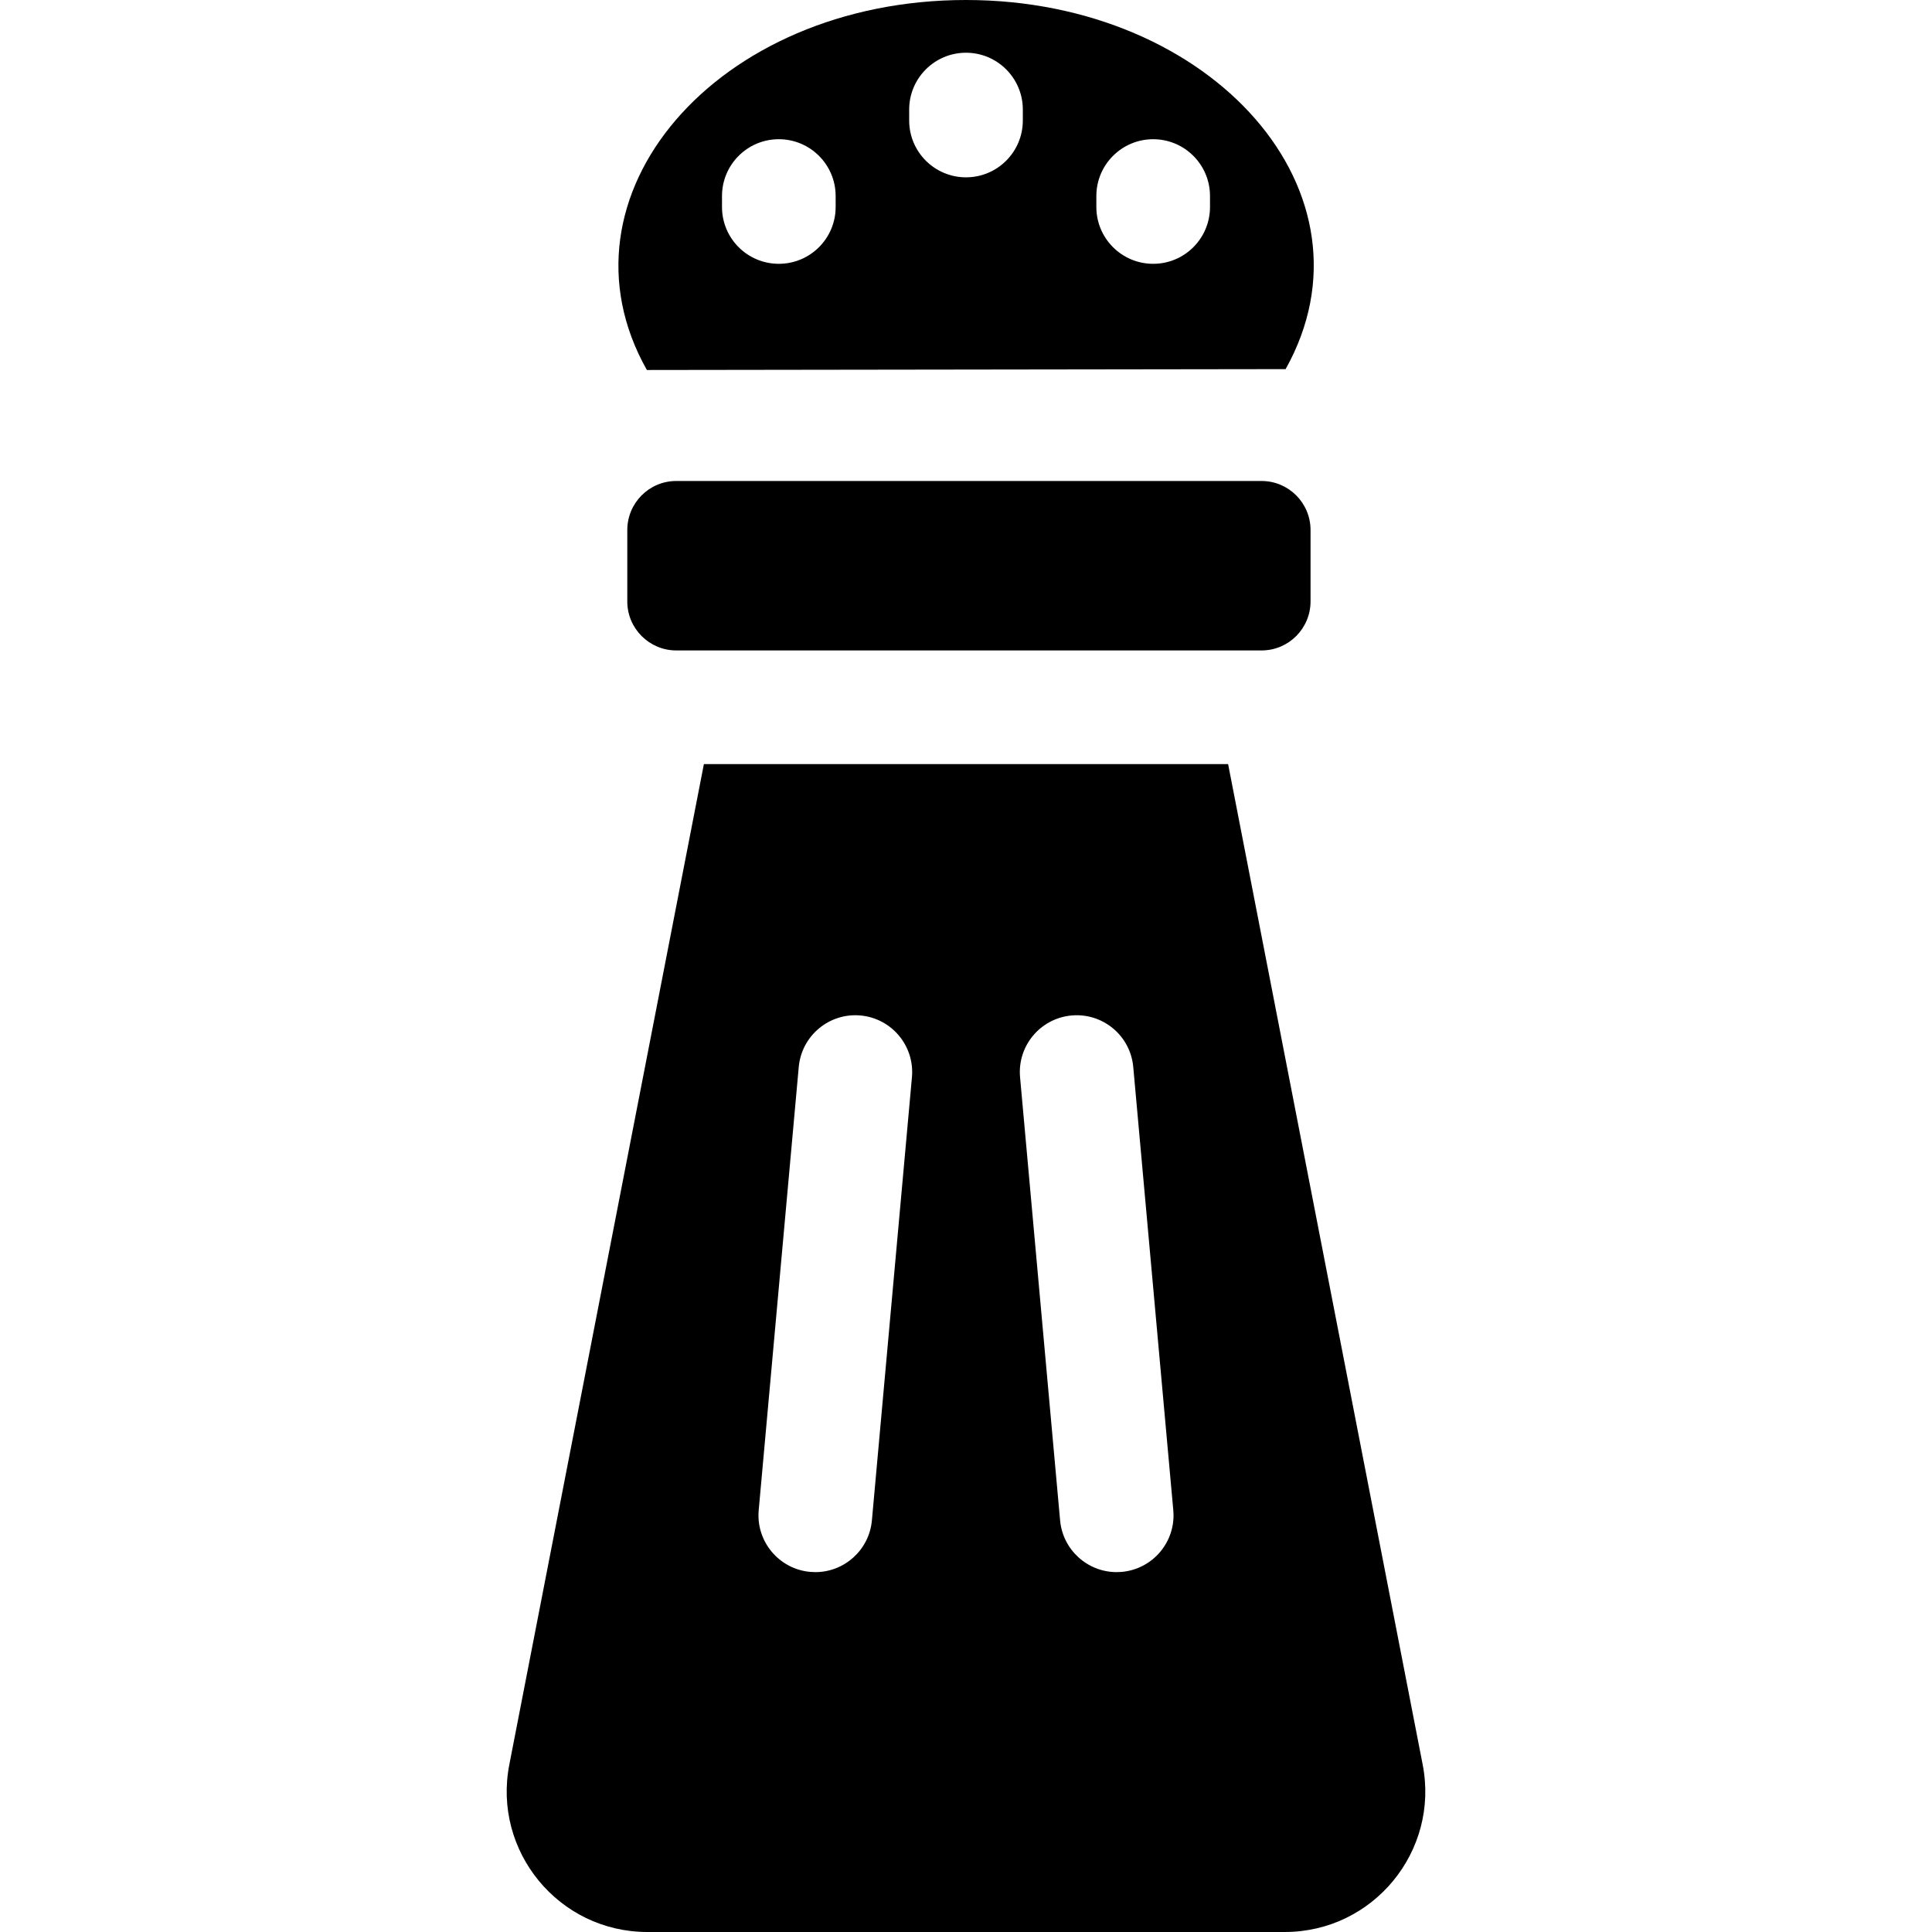
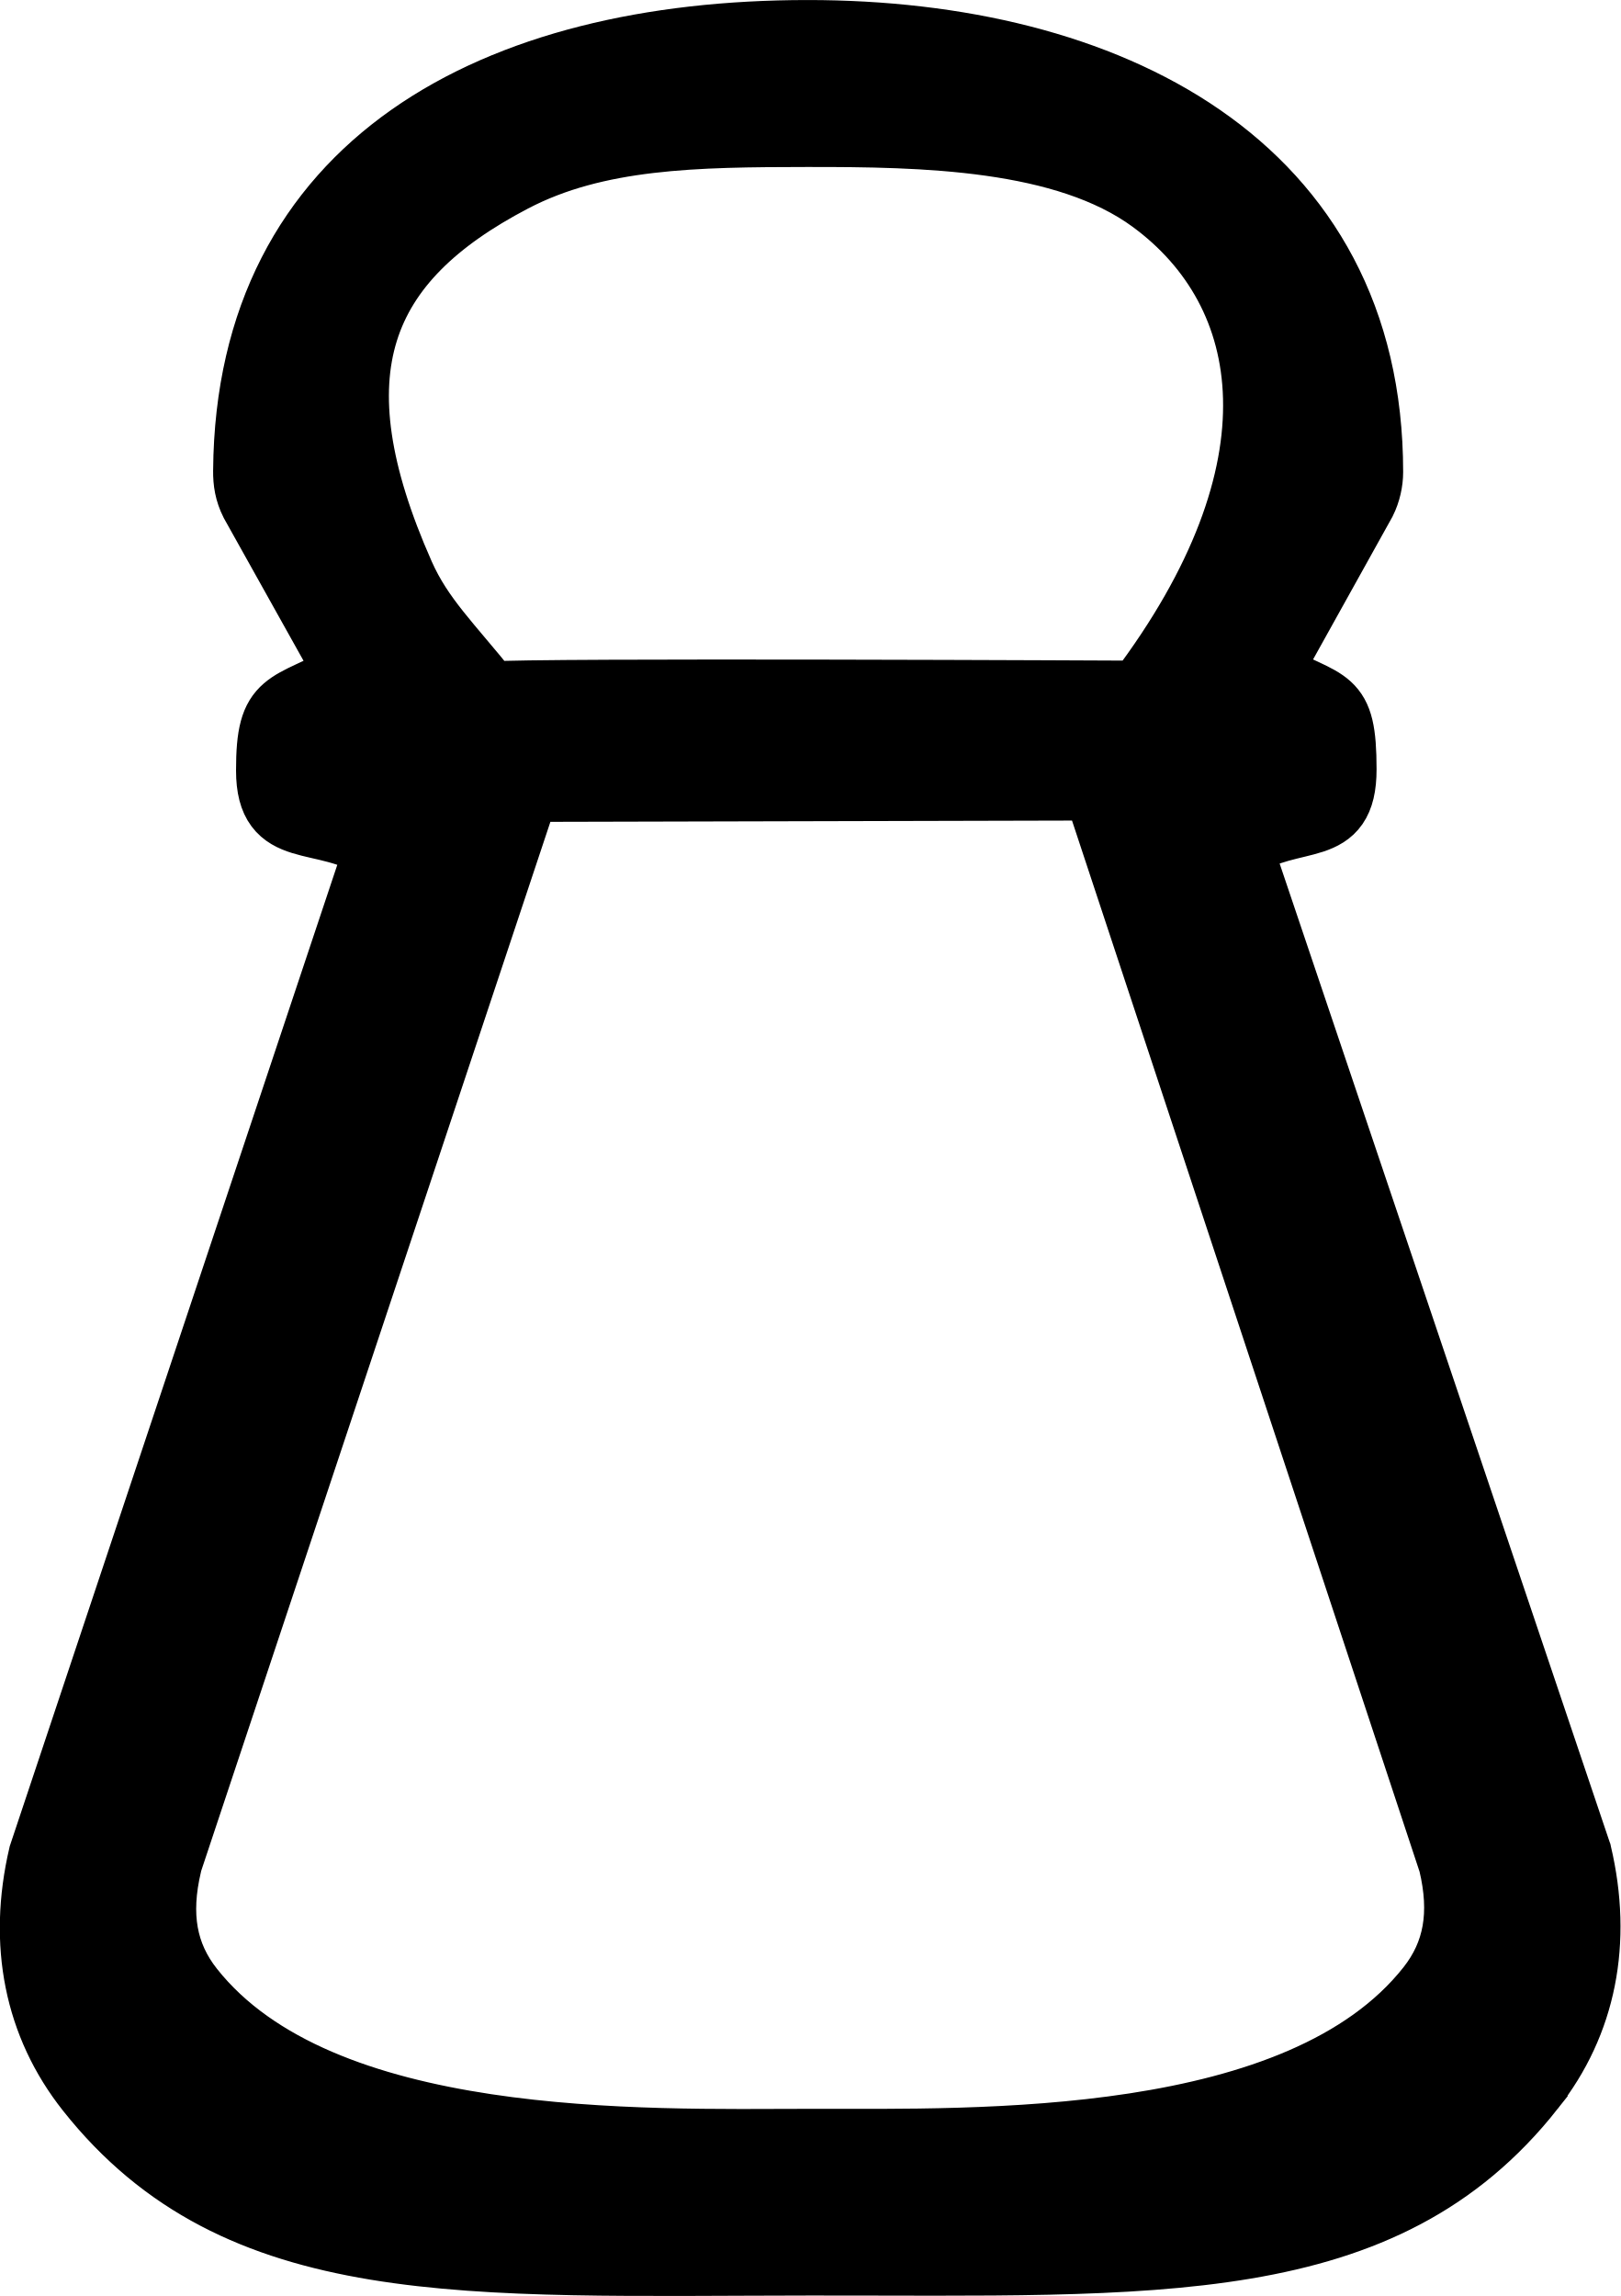
- <svg xmlns="http://www.w3.org/2000/svg" id="Capa_1" enable-background="new 0 0 510 510" height="512" viewBox="0 0 510 510" width="512">
-   <path d="m339.37 97.44c25.906-46.31-19.212-97.44-84.37-97.44-66.025 0-110.117 51.859-84.24 97.67zm-49.96-45.69c0-8.28 6.72-15 15-15 8.29 0 15 6.72 15 15v2.89c0 8.29-6.71 15-15 15-8.28 0-15-6.71-15-15zm-49.41-22.83c0-8.28 6.72-15 15-15s15 6.72 15 15v2.89c0 8.29-6.72 15-15 15s-15-6.71-15-15zm-49.41 22.83c0-8.28 6.71-15 15-15 8.28 0 15 6.72 15 15v2.89c0 8.29-6.72 15-15 15-8.29 0-15-6.71-15-15z" />
-   <path d="m375.55 465.8-51.36-264.1h-138.38l-51.36 264.1c-4.46 22.87 13.06 44.2 36.43 44.2h168.24c23.39 0 40.89-21.34 36.43-44.2zm-134.82-181.45-10.57 117c-.71 7.79-7.25 13.65-14.92 13.65-.46 0-.91-.02-1.37-.06-8.25-.75-14.34-8.04-13.59-16.29l10.57-117c.75-8.25 8.05-14.34 16.29-13.59 8.25.75 14.33 8.04 13.59 16.29zm55.4 130.59c-.46.04-.91.06-1.37.06-7.67 0-14.21-5.86-14.92-13.65l-10.57-117c-.74-8.25 5.34-15.54 13.59-16.29 8.26-.74 15.55 5.34 16.29 13.59l10.57 117c.75 8.25-5.34 15.54-13.59 16.29z" />
-   <path d="m333.03 126.97c-4.556 0-147.713 0-154.52 0-7.192 0-12.92 5.867-12.92 12.93v18.87c0 7.173 5.842 12.93 12.92 12.93h154.52c7.124 0 12.92-5.796 12.92-12.93 0-9.455 0-11.941 0-18.87 0-7.14-5.804-12.93-12.92-12.93z" />
+ <svg xmlns="http://www.w3.org/2000/svg" width="4.496mm" height="6.371mm" viewBox="0 0 4.496 6.371" version="1.1" id="svg8">
+   <defs id="defs2">
+     <marker style="overflow:visible" id="Arrow1Lstart" refX="0" refY="0" orient="auto">
+       <path transform="matrix(0.8,0,0,0.8,10,0)" style="fill:#000000;fill-opacity:1;fill-rule:evenodd;stroke:#000000;stroke-width:1pt;stroke-opacity:1" d="M 0,0 5,-5 -12.5,0 5,5 Z" id="path831" />
+     </marker>
+   </defs>
+   <g id="layer1" transform="translate(-54.83908,-154.6021)">
+     <g transform="matrix(0.01822834,0,0,0.01822834,52.47691,154.3314)" id="g861">
+       <g transform="rotate(134.9477,262.2971,244.7239)" id="g4568">
+         <path style="fill:#000000;fill-opacity:1;stroke:#000000;stroke-width:9.921;stroke-miterlimit:4;stroke-dasharray:none;stroke-opacity:1" id="path847" d="m 253.598,111.368 c -12.582,1.477 -23.082,8.473 -30.375,20.238 l -68.978,161.759 67.491,66.032 v 0 l -61.305,-61.117 77.602,-153.915 c 3.059,-4.598 -11.752,-17.362 -14.81,-12.76 l -71.952,144.847 c -9.906,-2.32 -12.107,-10.389 -19.576,-2.92 -8.086,8.09 -5.112,8.323 -2.135,18.479 l -28.822,8.193 c -1.492,0.496 -2.886,1.392 -3.91,2.414 -33.23,33.169 -19.044,75.615 13.188,107.906 33.708,33.761 74.227,46.18 107.59,13.473 0.012,-0.016 0.027,-0.027 0.039,-0.039 1.227,-1.203 2.129,-2.438 2.715,-4.195 l 8.197,-28.842 c 10.402,3.047 11.053,6.195 18.924,-1.676 7.465,-7.465 -1.053,-10.105 -3.373,-20.019 l 144.696,-72.115 c 11.773,-7.297 18.773,-17.801 20.25,-30.387 4.27,-36.371 -21.8,-59.114 -59.054,-96.36 -37.242,-37.25 -60.022,-63.267 -96.401,-58.998 z M 221.737,359.398 v 0 l -61.305,-61.117 v 0 z m -76.179,-55.617 69.95,69.884 v 0 z m -24.59,95.783 c -12.363,-12.366 -27.411,-27.936 -29.883,-44.196 -3.556,-23.386 12.358,-45.769 54.474,-51.587 0,0 64.831,65.61 69.95,69.884 -1.072,9.614 -0.868,15.568 -3.46,22.273 -12.194,31.532 -29.146,38.492 -54.518,30.519 -13.718,-4.311 -24.457,-14.789 -36.562,-26.891 z m 123.14,-30.336 c -3.902,3.898 -10.25,3.898 -14.148,0 l -78.689,-78.626 c -3.91,-3.907 -3.906,-10.238 0,-14.148 3.77,-3.766 -4.016,10.133 0,14.148 l 78.689,78.626 c 3.984,3.977 17.945,-3.801 14.149,0 z m 142.959,-102.715 c -0.777,6.617 -4.281,11.633 -11.027,15.785 -0.102,0.062 -0.199,0.125 -0.297,0.191 L 221.737,359.398 160.432,298.281 238.034,144.367 c 4.148,-6.742 9.16,-10.242 15.773,-11.02 31.438,-3.676 65.02,32.006 83.113,50.1 18.098,18.094 53.834,51.656 50.147,83.066 z" />
+       </g>
+     </g>
+   </g>
</svg>
